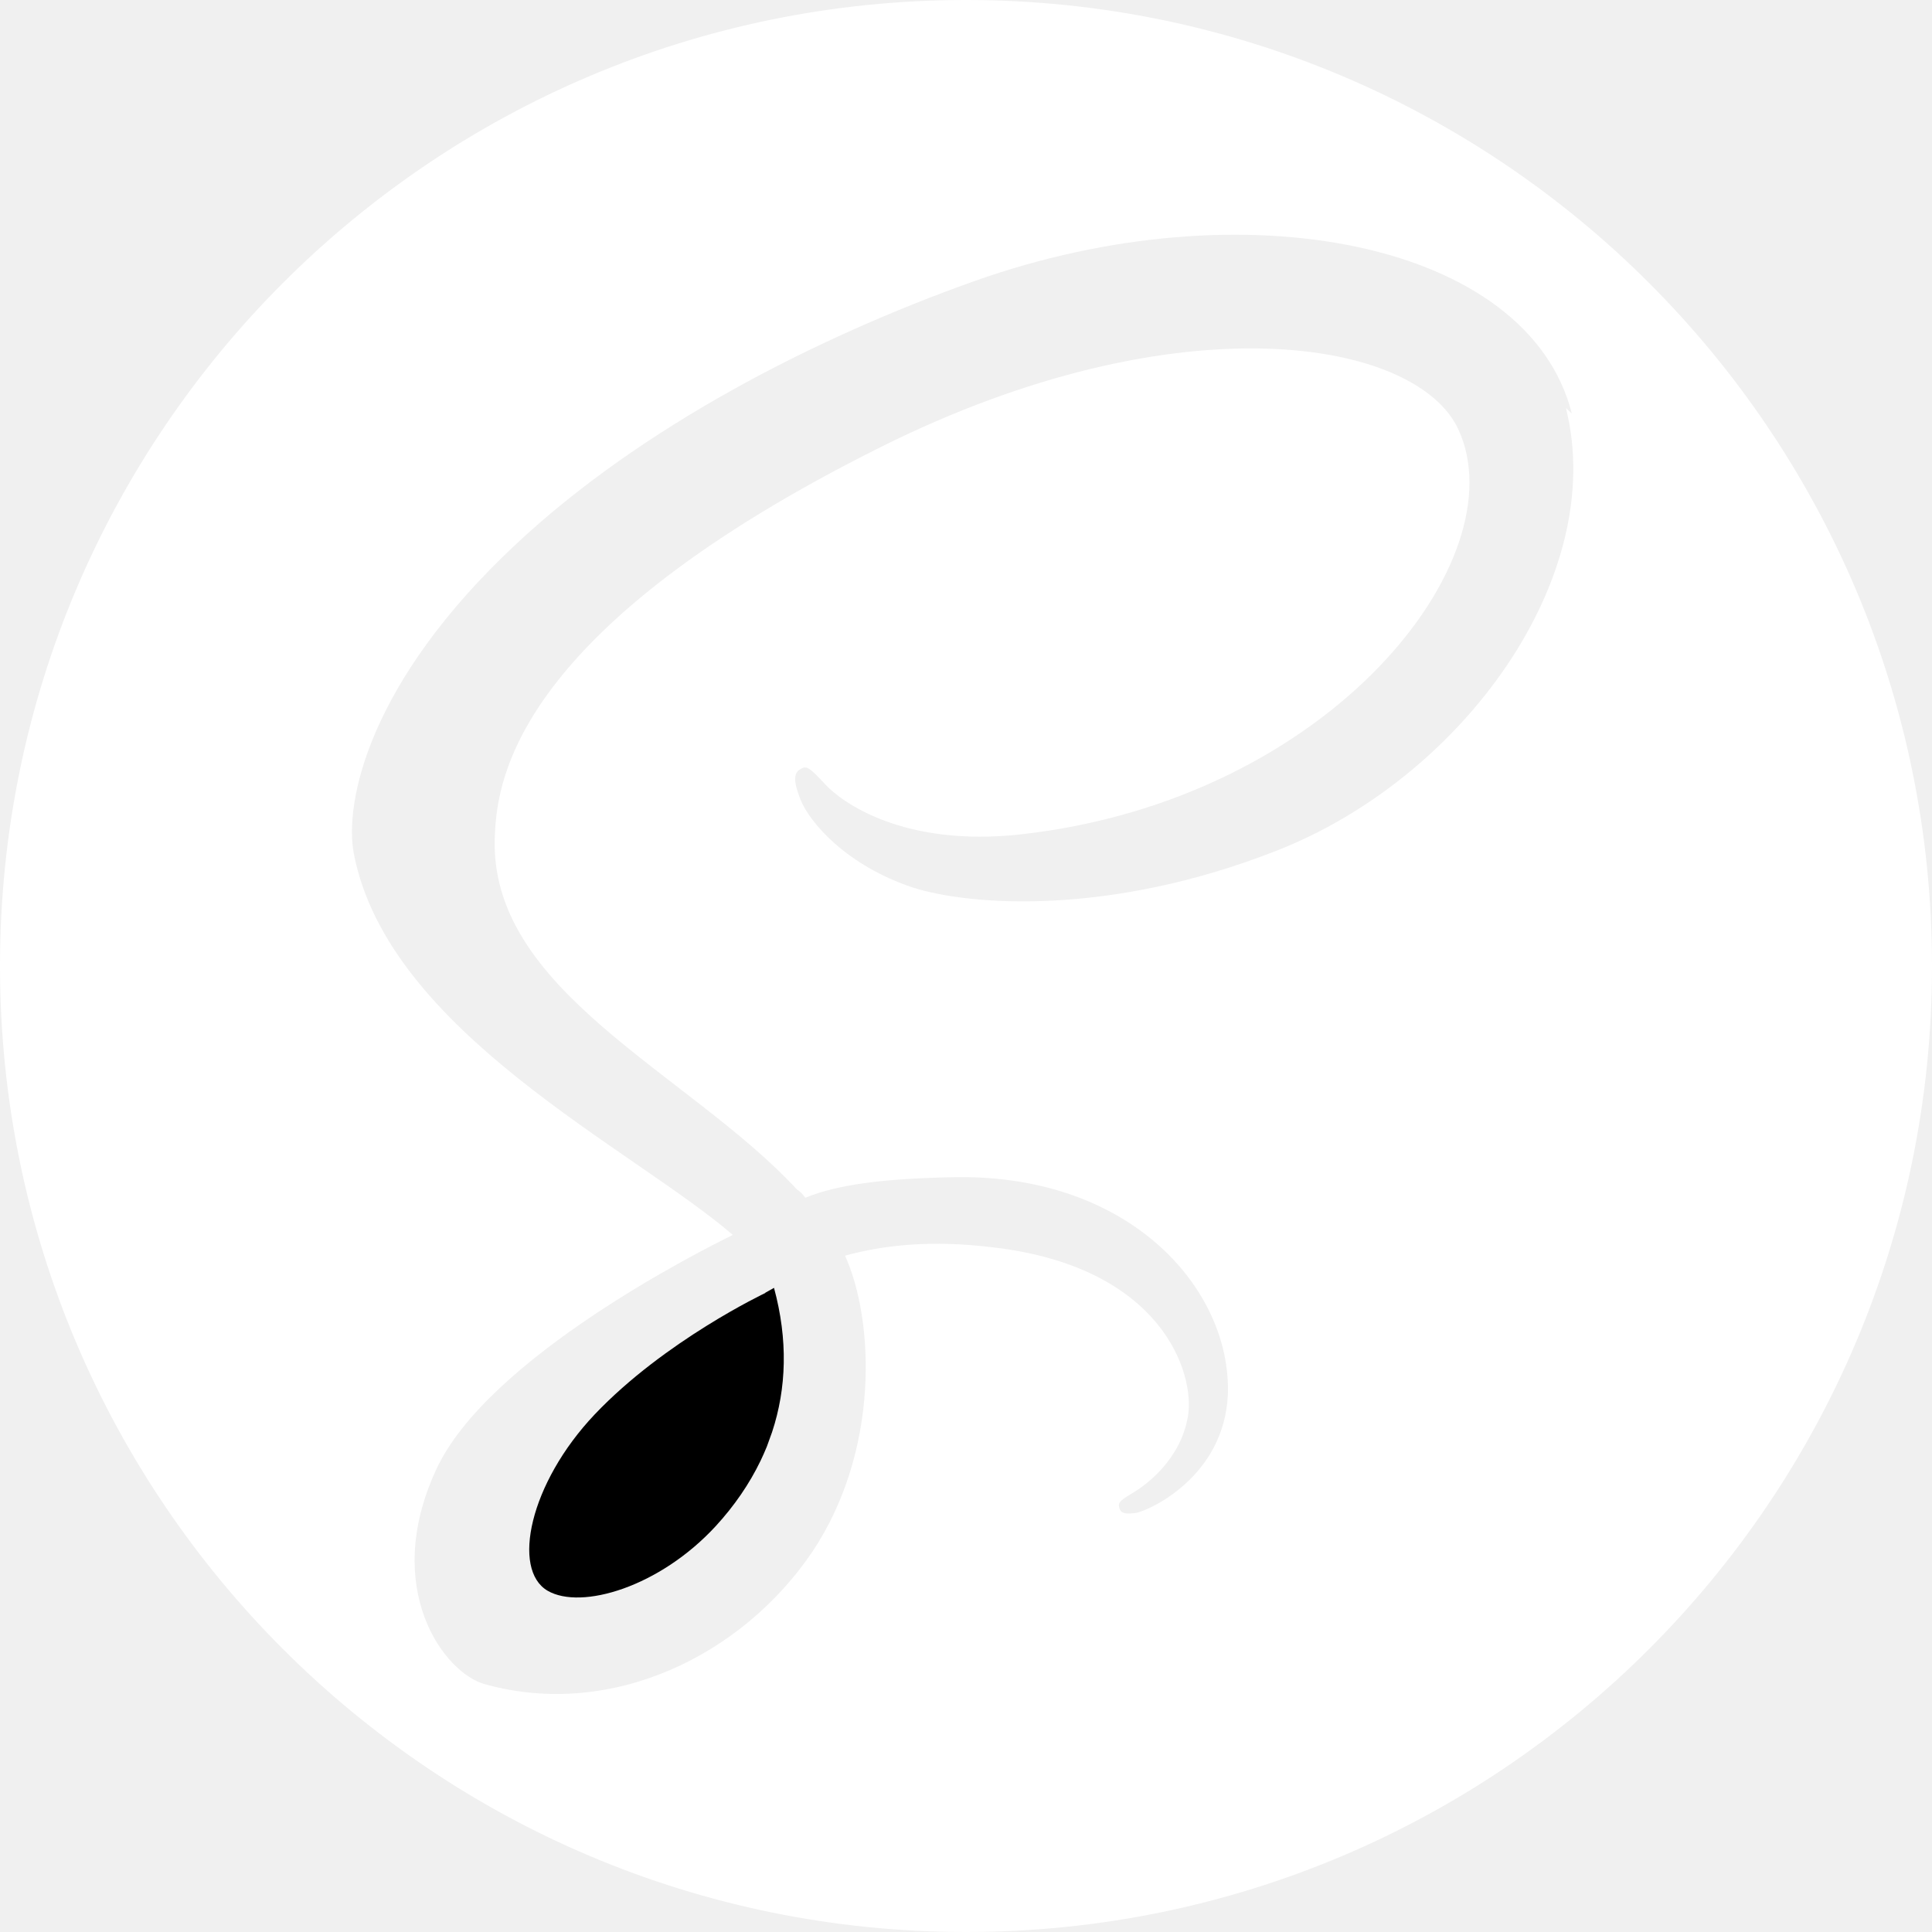
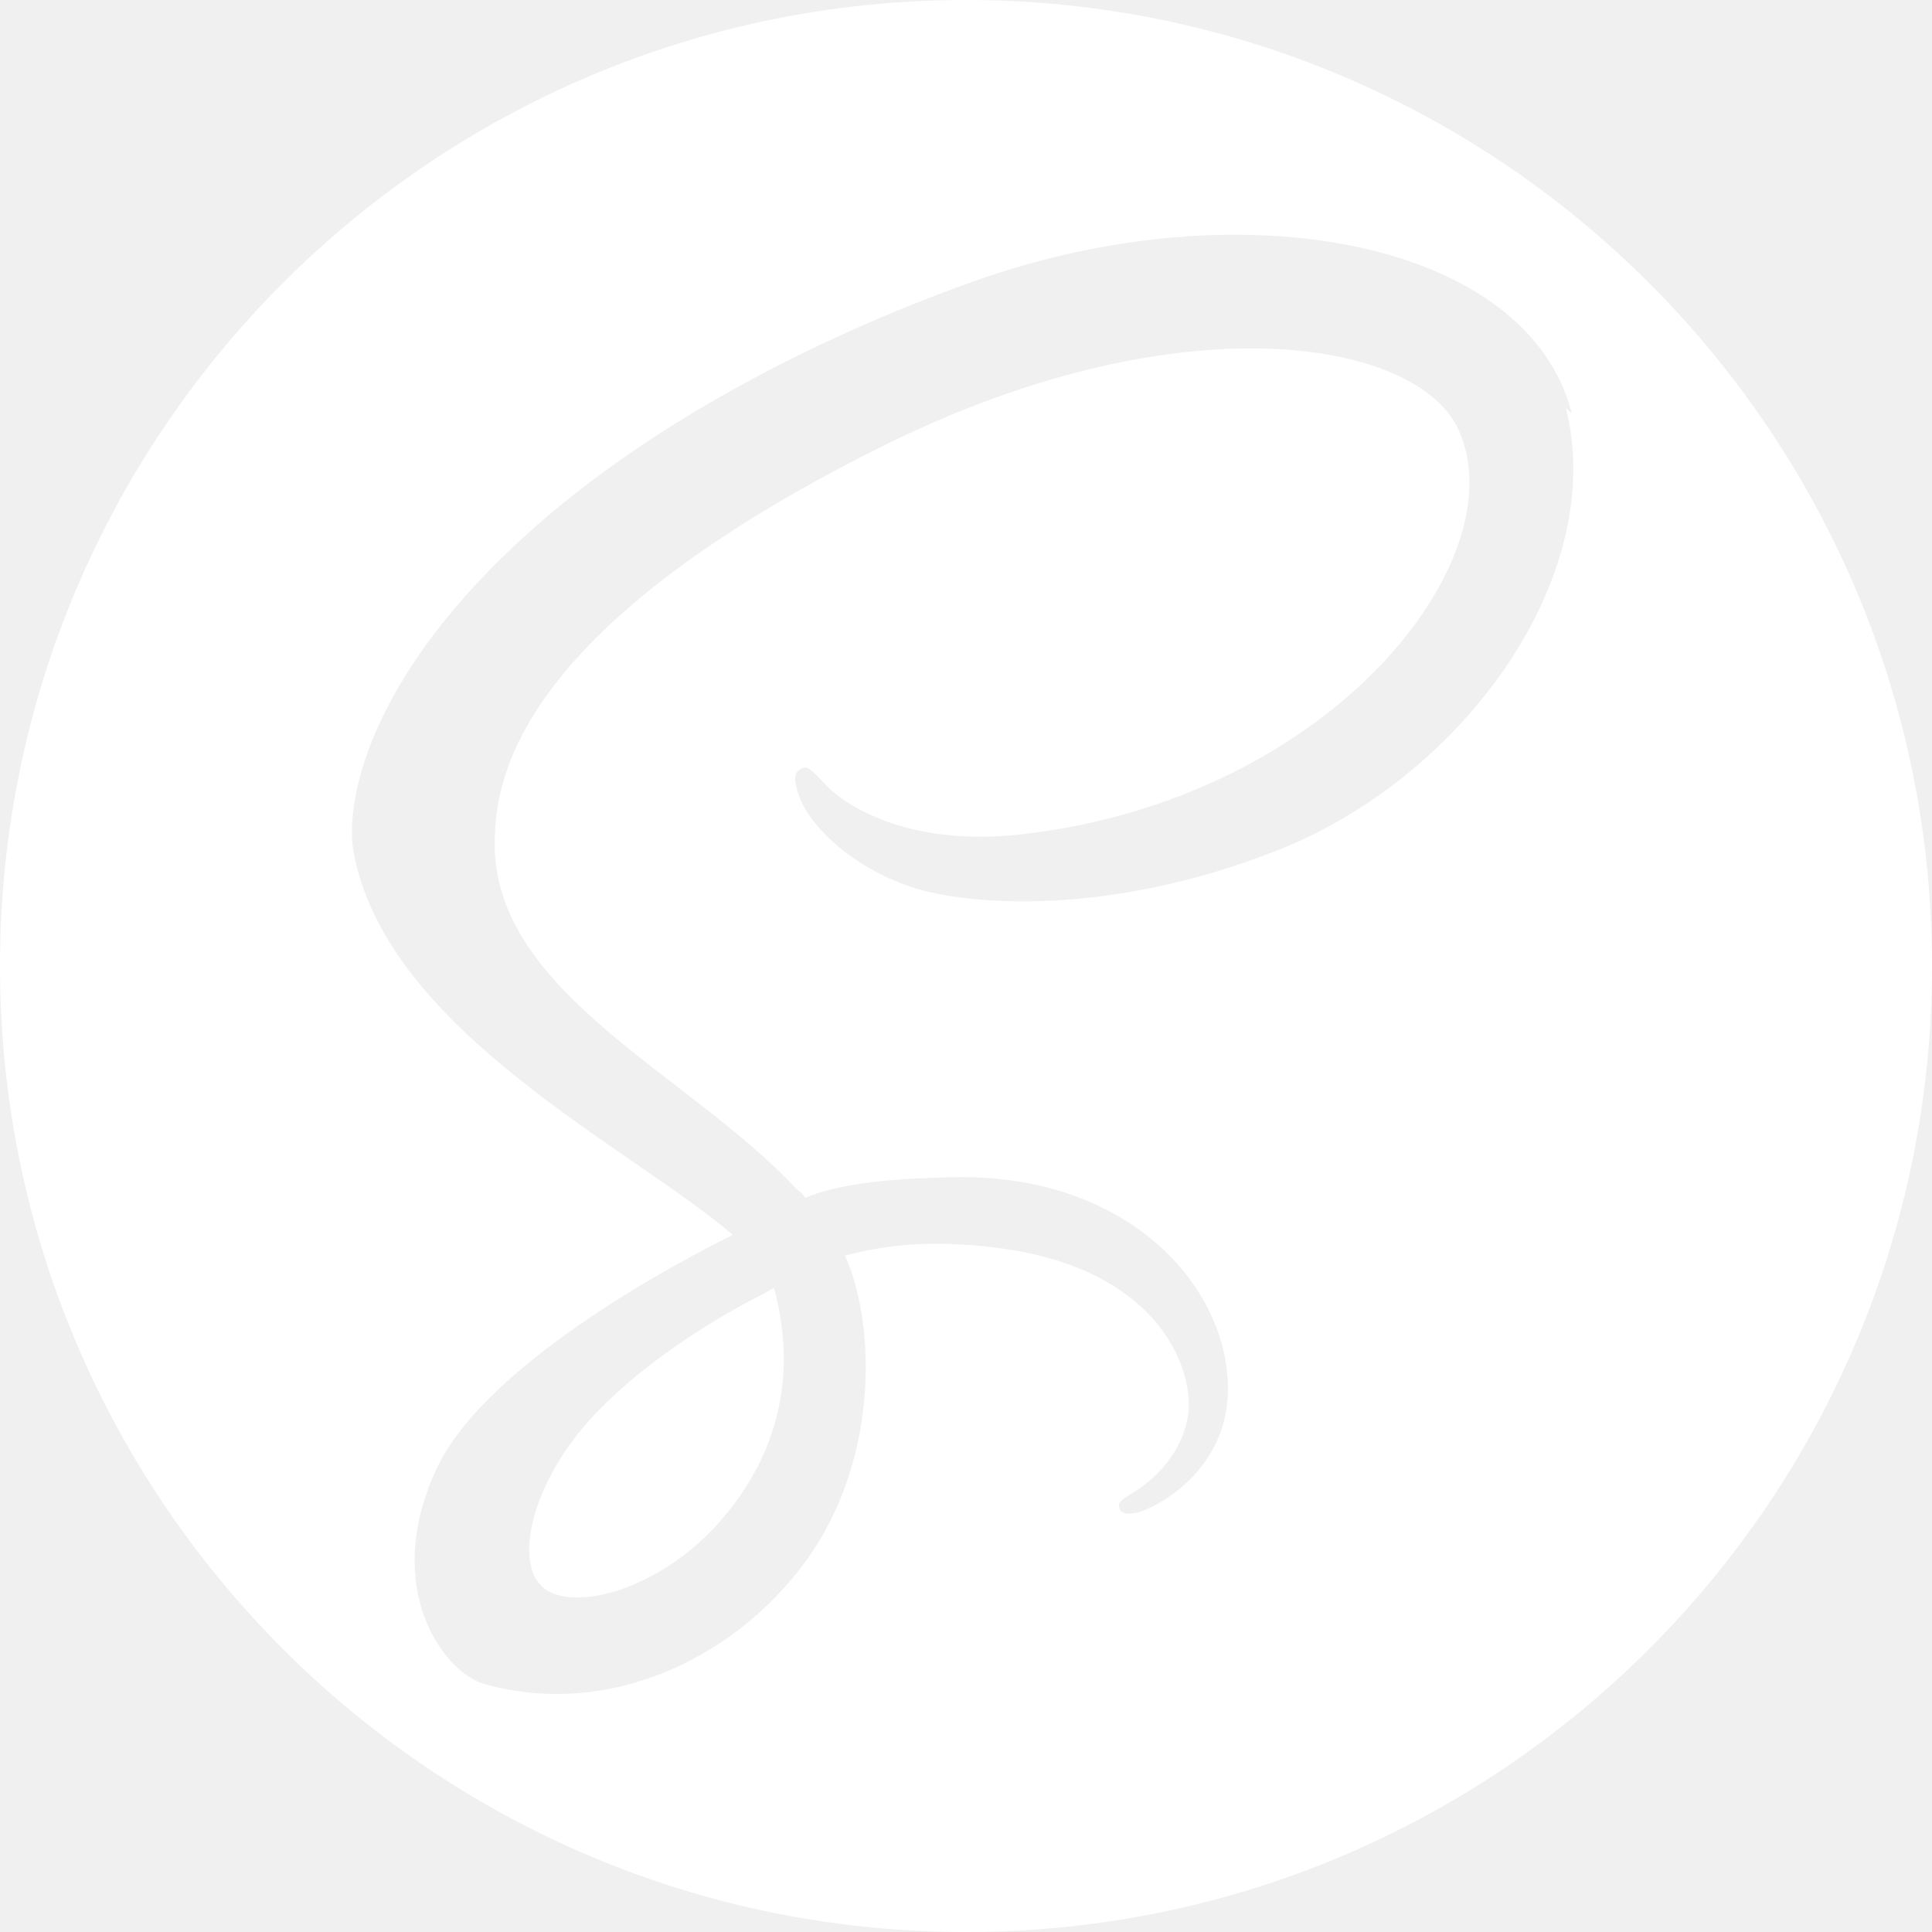
<svg xmlns="http://www.w3.org/2000/svg" viewBox="0 0 24 24" id="sass">
  <path fill="white" d="M12 24c6.627 0 12-5.373 12-12S18.627 0 12 0 0 5.373 0 12s5.373 12 12 12zM6.411 6.759c1.549-1.449 3.704-2.56 5.693-3.267 3.345-1.189 6.88-.488 7.422 1.645l-.073-.067c.525 2.1-1.29 4.606-3.614 5.505-2.07.809-3.796.675-4.5.45-.811-.27-1.276-.795-1.396-1.095-.045-.12-.12-.315 0-.375.075-.046.105-.031.314.194.196.211.961.78 2.431.615 3.855-.434 6.164-3.42 5.431-5.024-.51-1.125-3.466-1.636-7.171.21-4.515 2.25-4.77 4.109-4.8 4.814-.105 1.935 2.4 2.955 3.75 4.41.044.03.075.06.105.105.404-.165.975-.24 1.875-.256 2.189-.029 3.42 1.41 3.375 2.7-.045 1.021-.976 1.441-1.141 1.471-.119.015-.195.015-.21-.075-.014-.061.031-.09.181-.181.151-.09.584-.405.674-.944.091-.54-.329-1.86-2.43-2.1-.75-.091-1.334-.031-1.83.104.362.795.436 2.415-.404 3.676-.87 1.289-2.49 2.085-4.065 1.649-.51-.134-1.29-1.185-.615-2.655.63-1.396 3.319-2.745 3.686-2.925v-.006c-1.246-1.073-4.276-2.519-4.703-4.73-.121-.627.172-2.127 2.015-3.848z" />
-   <path fill="whitw" d="M6.803 19.761c.418.242 1.392-.046 2.09-.805.229-.25.415-.52.555-.81.026-.056.054-.115.078-.176l.065-.18c.18-.544.199-1.147.024-1.792l-.108.061v.003s-1.249.591-2.12 1.509c-.81.855-1.034 1.928-.584 2.19z" />
+   <path fill="white" d="M6.803 19.761c.418.242 1.392-.046 2.09-.805.229-.25.415-.52.555-.81.026-.056.054-.115.078-.176l.065-.18c.18-.544.199-1.147.024-1.792l-.108.061v.003s-1.249.591-2.12 1.509c-.81.855-1.034 1.928-.584 2.19z" />
</svg>
